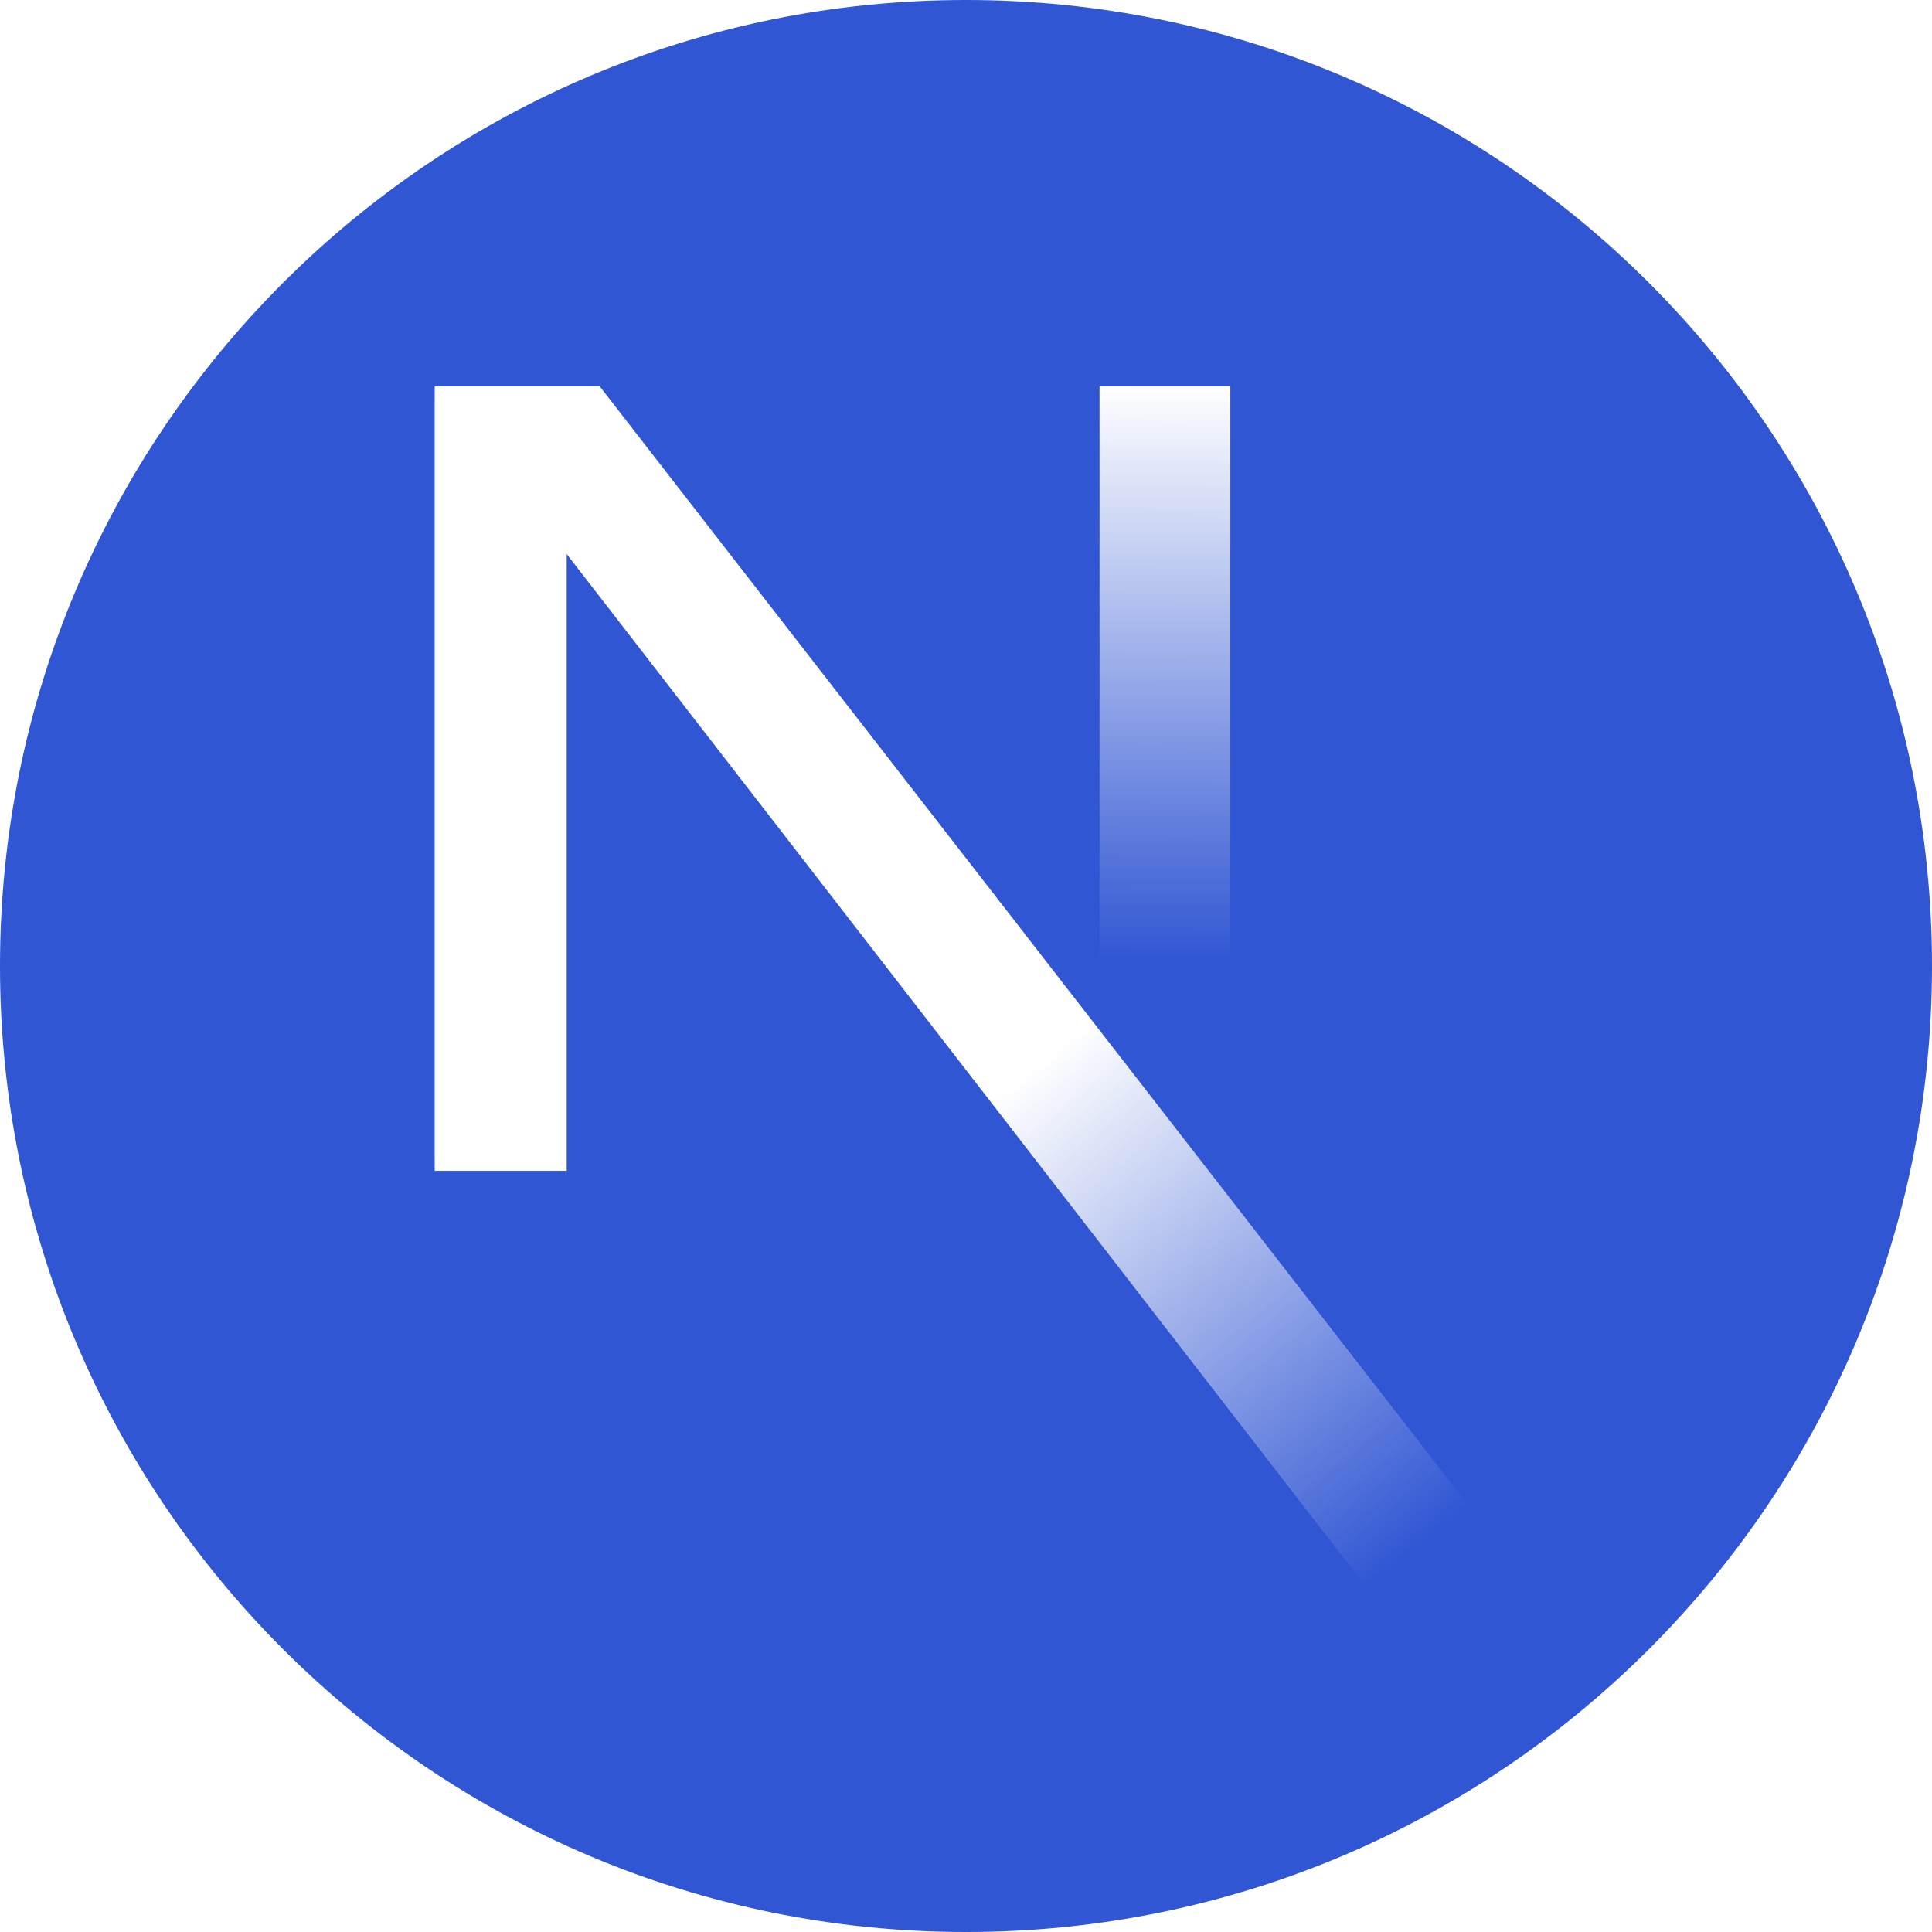
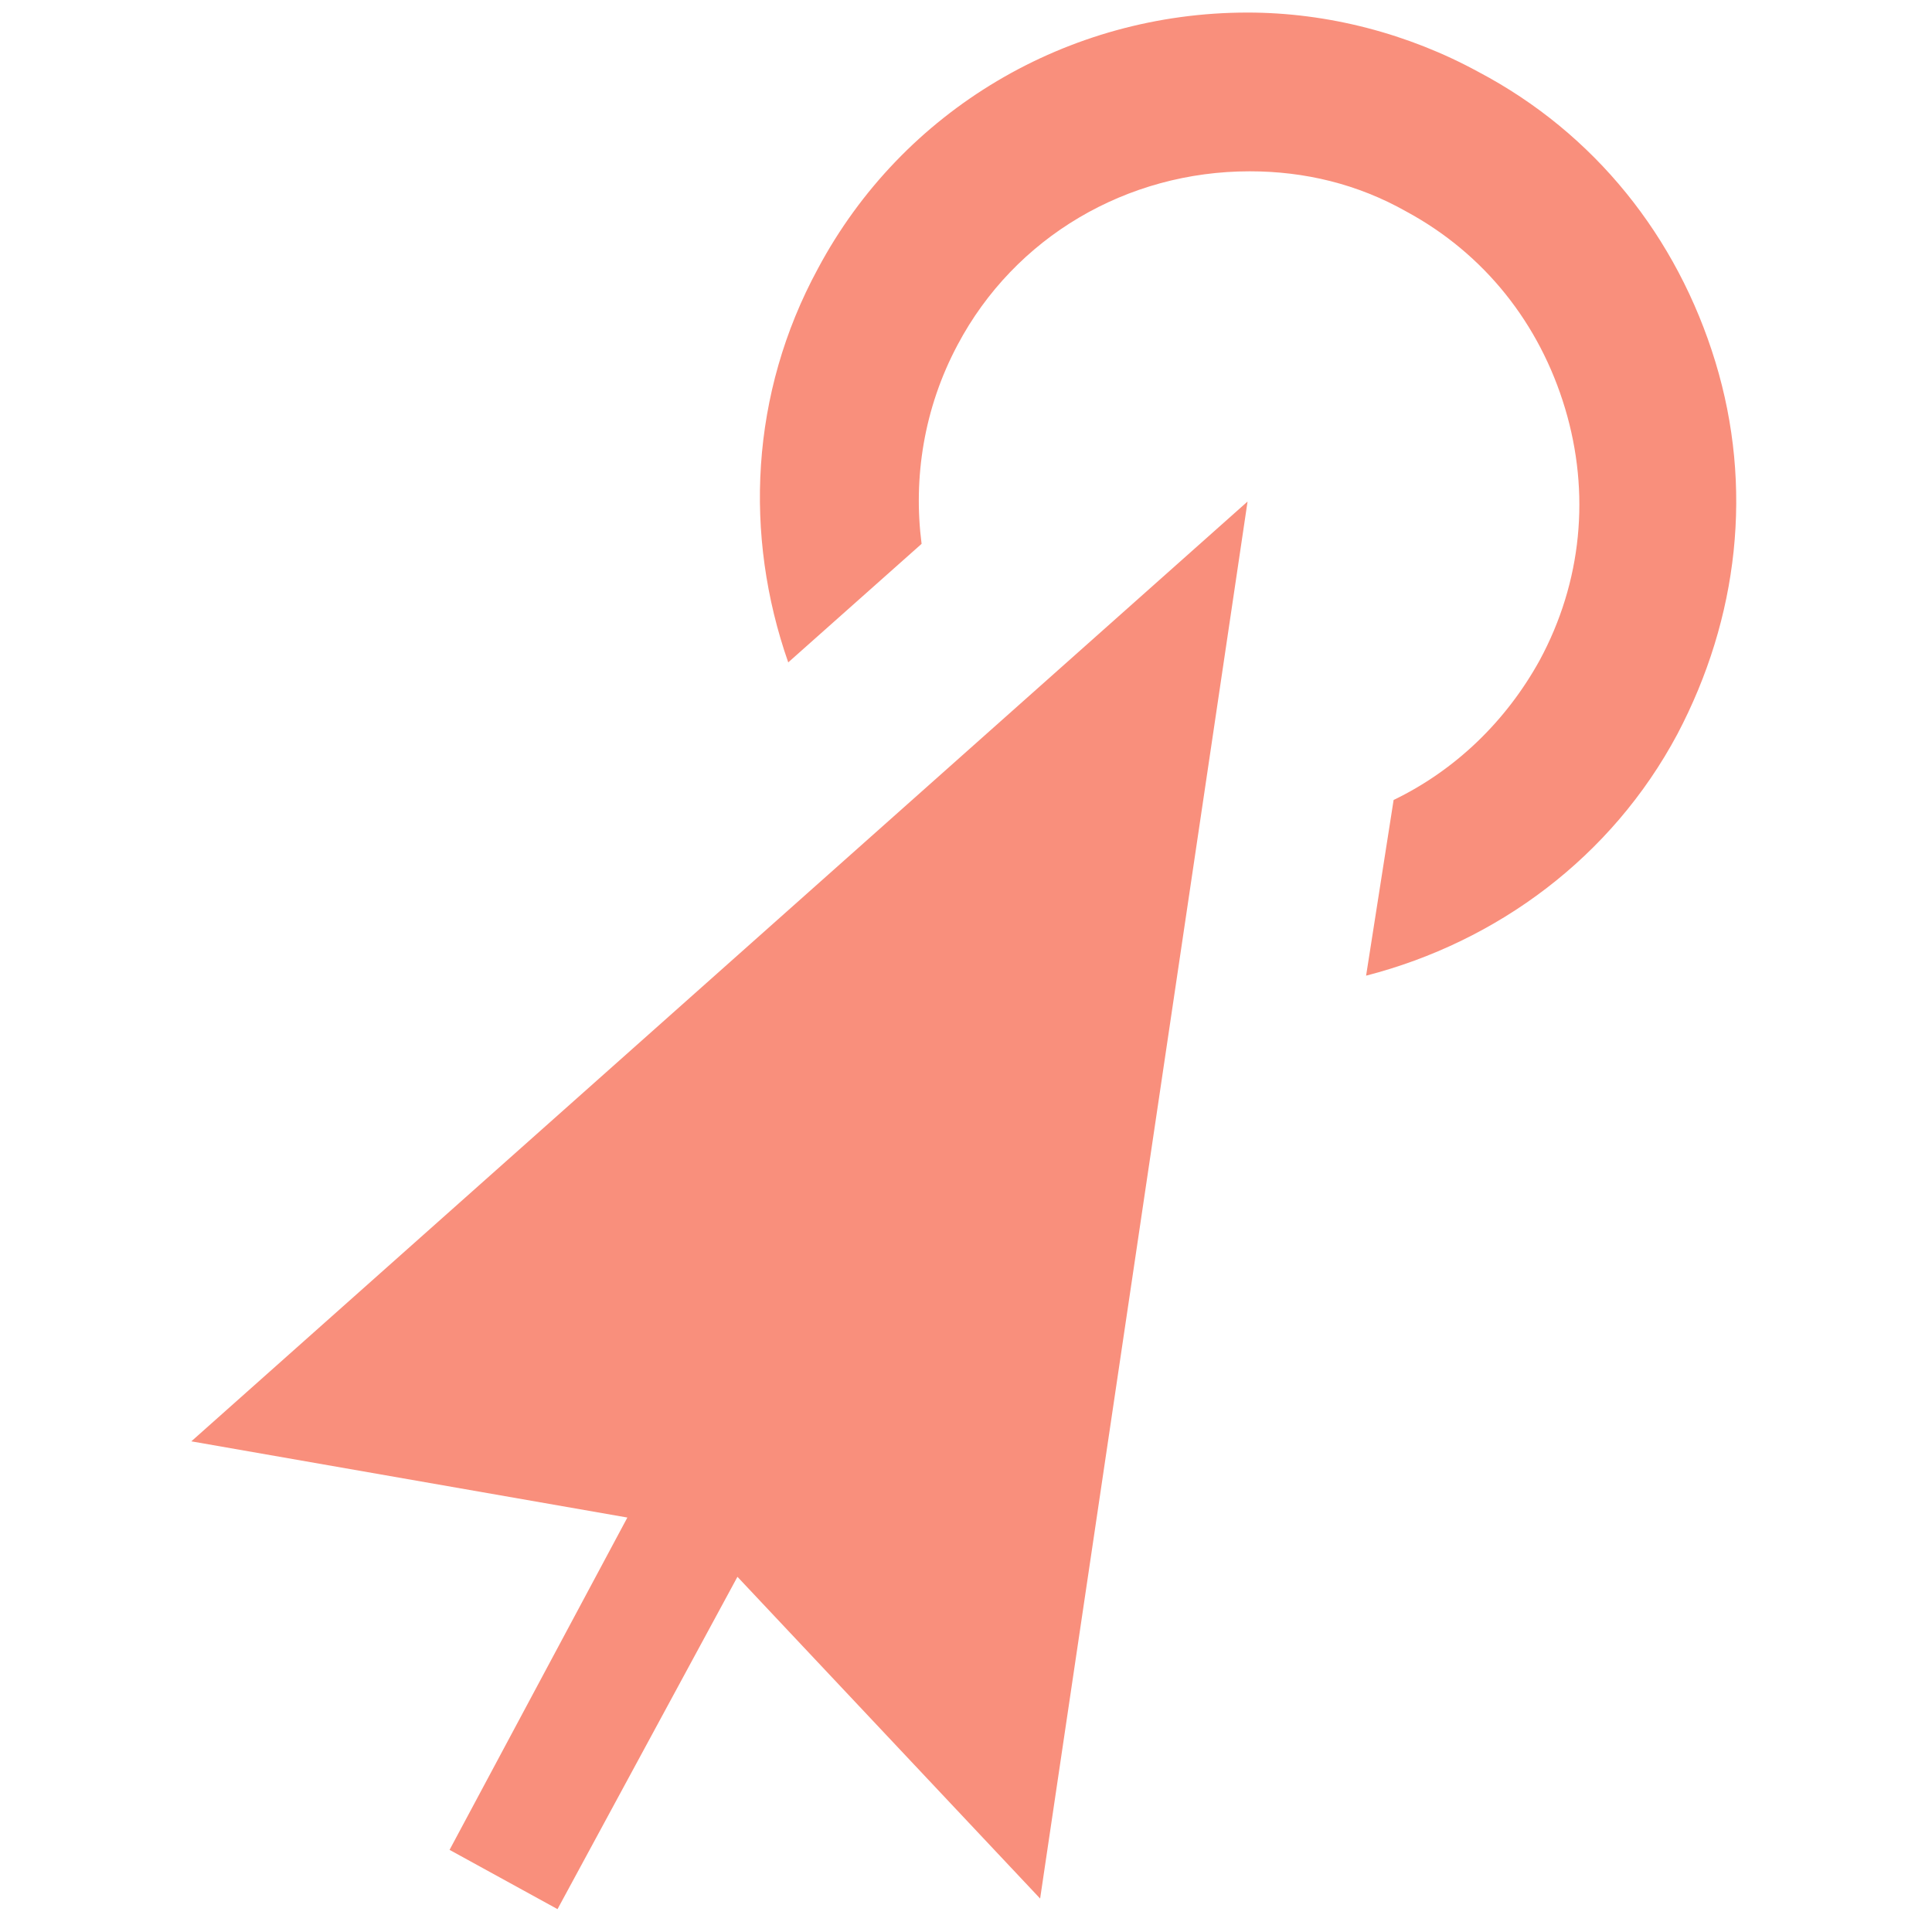
- <svg xmlns="http://www.w3.org/2000/svg" width="40" height="40" viewBox="0 0 40 40" fill="none">
-   <path d="M20 40C31.046 40 40 31.046 40 20C40 8.954 31.046 0 20 0C8.954 0 0 8.954 0 20C0 31.046 8.954 40 20 40Z" fill="#3056D3" />
-   <path d="M30.552 31.36L12.417 8H9V24.241H11.733V11.471L28.406 33.013C29.159 32.51 29.875 31.957 30.552 31.36Z" fill="url(#paint0_linear_309_45)" />
-   <path d="M25.473 8H22.765V24.247H25.473V8Z" fill="url(#paint1_linear_309_45)" />
-   <defs>
-     <linearGradient id="paint0_linear_309_45" x1="21.411" y1="22.104" x2="29.422" y2="32.032" gradientUnits="userSpaceOnUse">
-       <stop stop-color="white" />
-       <stop offset="1" stop-color="white" stop-opacity="0" />
-     </linearGradient>
-     <linearGradient id="paint1_linear_309_45" x1="24.119" y1="8" x2="24.074" y2="19.932" gradientUnits="userSpaceOnUse">
-       <stop stop-color="white" />
-       <stop offset="1" stop-color="white" stop-opacity="0" />
-     </linearGradient>
-   </defs>
+ <svg xmlns="http://www.w3.org/2000/svg" version="1.1" width="128" height="128" viewBox="0 0 128 128">
+   <g transform="matrix(0.8046875,0,0,0.8046875,12.35278,0.4905294)">
+     <svg viewBox="0 0 78 96" data-background-color="#ffffff" preserveAspectRatio="xMidYMid meet" height="157" width="128">
+       <g id="tight-bounds" transform="matrix(1,0,0,1,0.1114887,0.2595)">
+         <svg viewBox="0 0 77.777 95.481" height="95.481" width="77.777">
+           <g>
+             <svg viewBox="0 0 77.777 95.481" height="95.481" width="77.777">
+               <g>
+                 <svg viewBox="0 0 77.777 95.481" height="95.481" width="77.777">
+                   <g id="textblocktransform">
+                     <svg viewBox="0 0 77.777 95.481" height="95.481" width="77.777" id="textblock">
+                       <g>
+                         <svg viewBox="0 0 77.777 95.481" height="95.481" width="77.777">
+                           <g>
+                             <svg viewBox="0 0 77.777 95.481" height="95.481" width="77.777">
+                               <g>
+                                 <svg version="1.1" x="0" y="0" viewBox="13.5 5.2 72.986 89.6" enable-background="new 0 0 100 100" xml:space="preserve" height="95.481" width="77.777" class="icon-icon-0" data-fill-palette-color="accent" id="icon-0">
+                                   <g fill="#f98f7c" data-fill-palette-color="accent">
+                                     <g fill="#f98f7c" data-fill-palette-color="accent">
+                                       <polygon points="53.6,94.3 63.4,28.3 13.5,72.7 34.1,76.3 25.7,92 30.8,94.8 39.3,79.1   " fill="#f98f7c" data-fill-palette-color="accent" />
+                                       <g fill="#f98f7c" data-fill-palette-color="accent">
+                                         <path d="M85.5 21.7C83.7 15.8 79.8 10.9 74.3 8 71 6.2 67.2 5.2 63.4 5.2 54.9 5.2 47.1 9.8 43.1 17.3 39.9 23.2 39.6 29.9 41.7 35.9L48 30.3C47.6 27.2 48.1 23.9 49.7 20.9 52.4 15.8 57.7 12.7 63.5 12.7 66.1 12.7 68.6 13.3 70.9 14.6 74.6 16.6 77.2 19.9 78.4 23.9S79.2 32.1 77.2 35.8C75.6 38.7 73.2 41 70.3 42.4L69 50.7C75.2 49.1 80.6 45.1 83.7 39.3 86.6 33.8 87.3 27.6 85.5 21.7" fill="#f98f7c" data-fill-palette-color="accent" />
+                                       </g>
+                                     </g>
+                                   </g>
+                                 </svg>
+                               </g>
+                             </svg>
+                           </g>
+                         </svg>
+                       </g>
+                     </svg>
+                   </g>
+                 </svg>
+               </g>
+             </svg>
+           </g>
+           <defs />
+         </svg>
+         <rect width="77.777" height="95.481" fill="none" stroke="none" visibility="hidden" />
+       </g>
+     </svg>
+   </g>
</svg>
